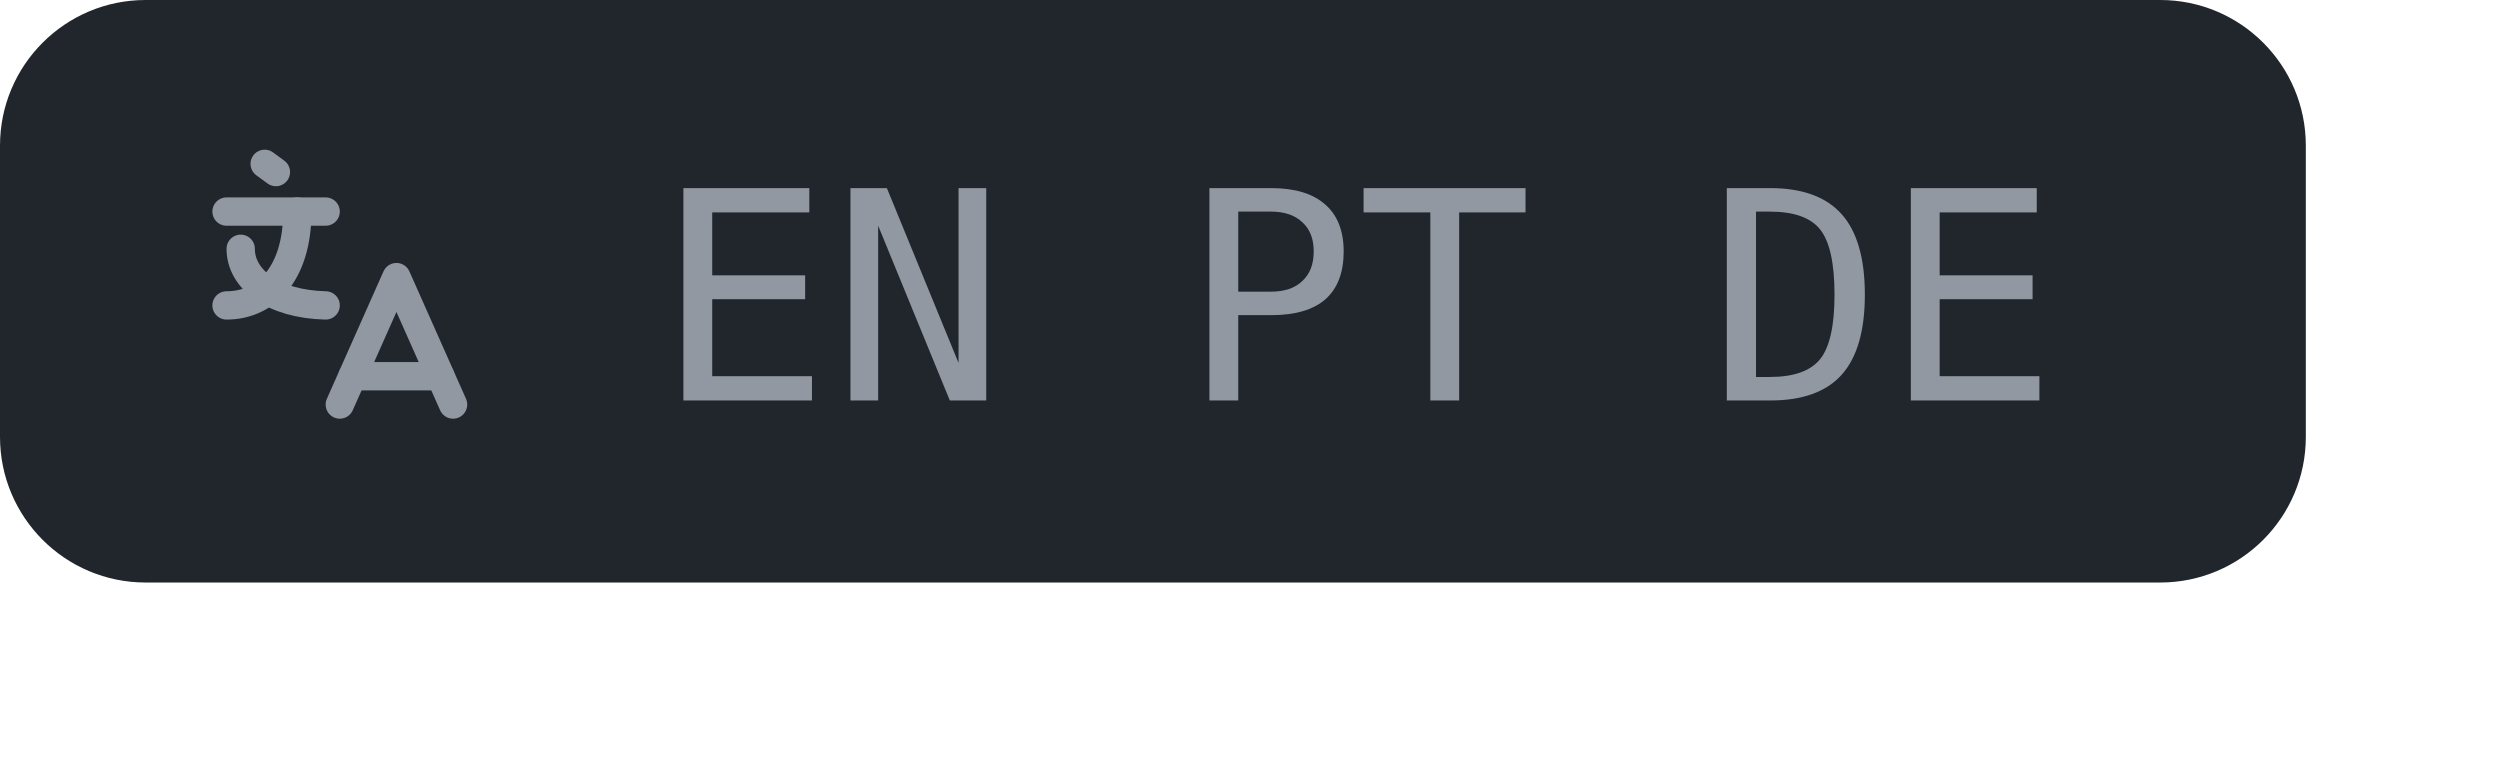
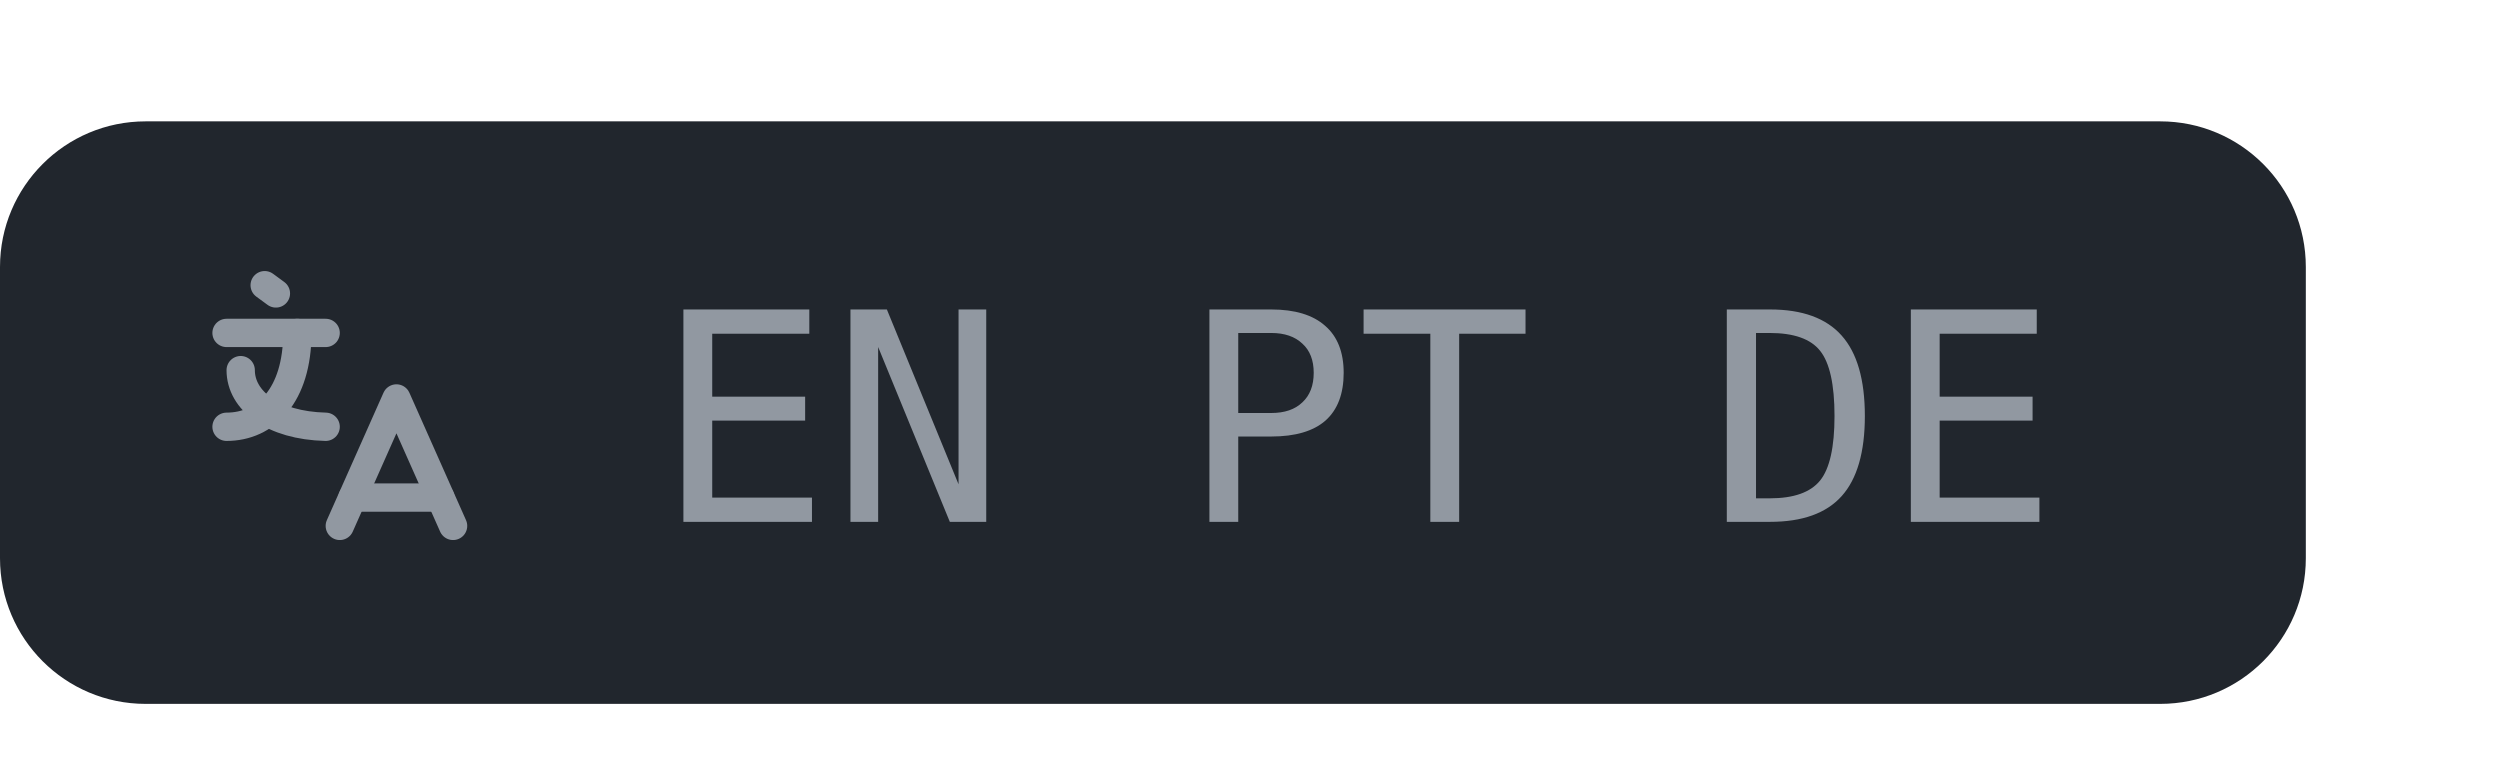
<svg xmlns="http://www.w3.org/2000/svg" width="103" height="32" viewBox="0 0 103 32">
-   <rect width="95" height="24" rx="6" fill="#21262d" />
-   <g transform="translate(7 5) scale(0.5833333)" fill="none" stroke="#9198a1" stroke-width="2" stroke-linecap="round" stroke-linejoin="round">
+   <rect y="5" width="95" height="24" rx="6" fill="#21262d" />
+   <g transform="translate(7 10) scale(0.5833333)" fill="none" stroke="#9198a1" stroke-width="2" stroke-linecap="round" stroke-linejoin="round">
    <path d="M9 6.371c0 4.418 -2.239 6.629 -5 6.629" />
    <path d="M4 6.371h7" />
    <path d="M5 9c0 2.144 2.252 3.908 6 4" />
    <path d="M12 20l4 -9l4 9" />
    <path d="M19.1 18h-6.2" />
    <path d="M6.694 3l.793 .582" />
  </g>
-   <text x="27" y="16.5" style="font:400 12px ui-monospace, SFMono-Regular, 'SF Mono', Menlo, Consolas, monospace" fill="#9198a1">EN PT DE</text>
+   <text x="27" y="21.5" style="font:400 12px ui-monospace, SFMono-Regular, 'SF Mono', Menlo, Consolas, monospace" fill="#9198a1">EN PT DE</text>
</svg>
